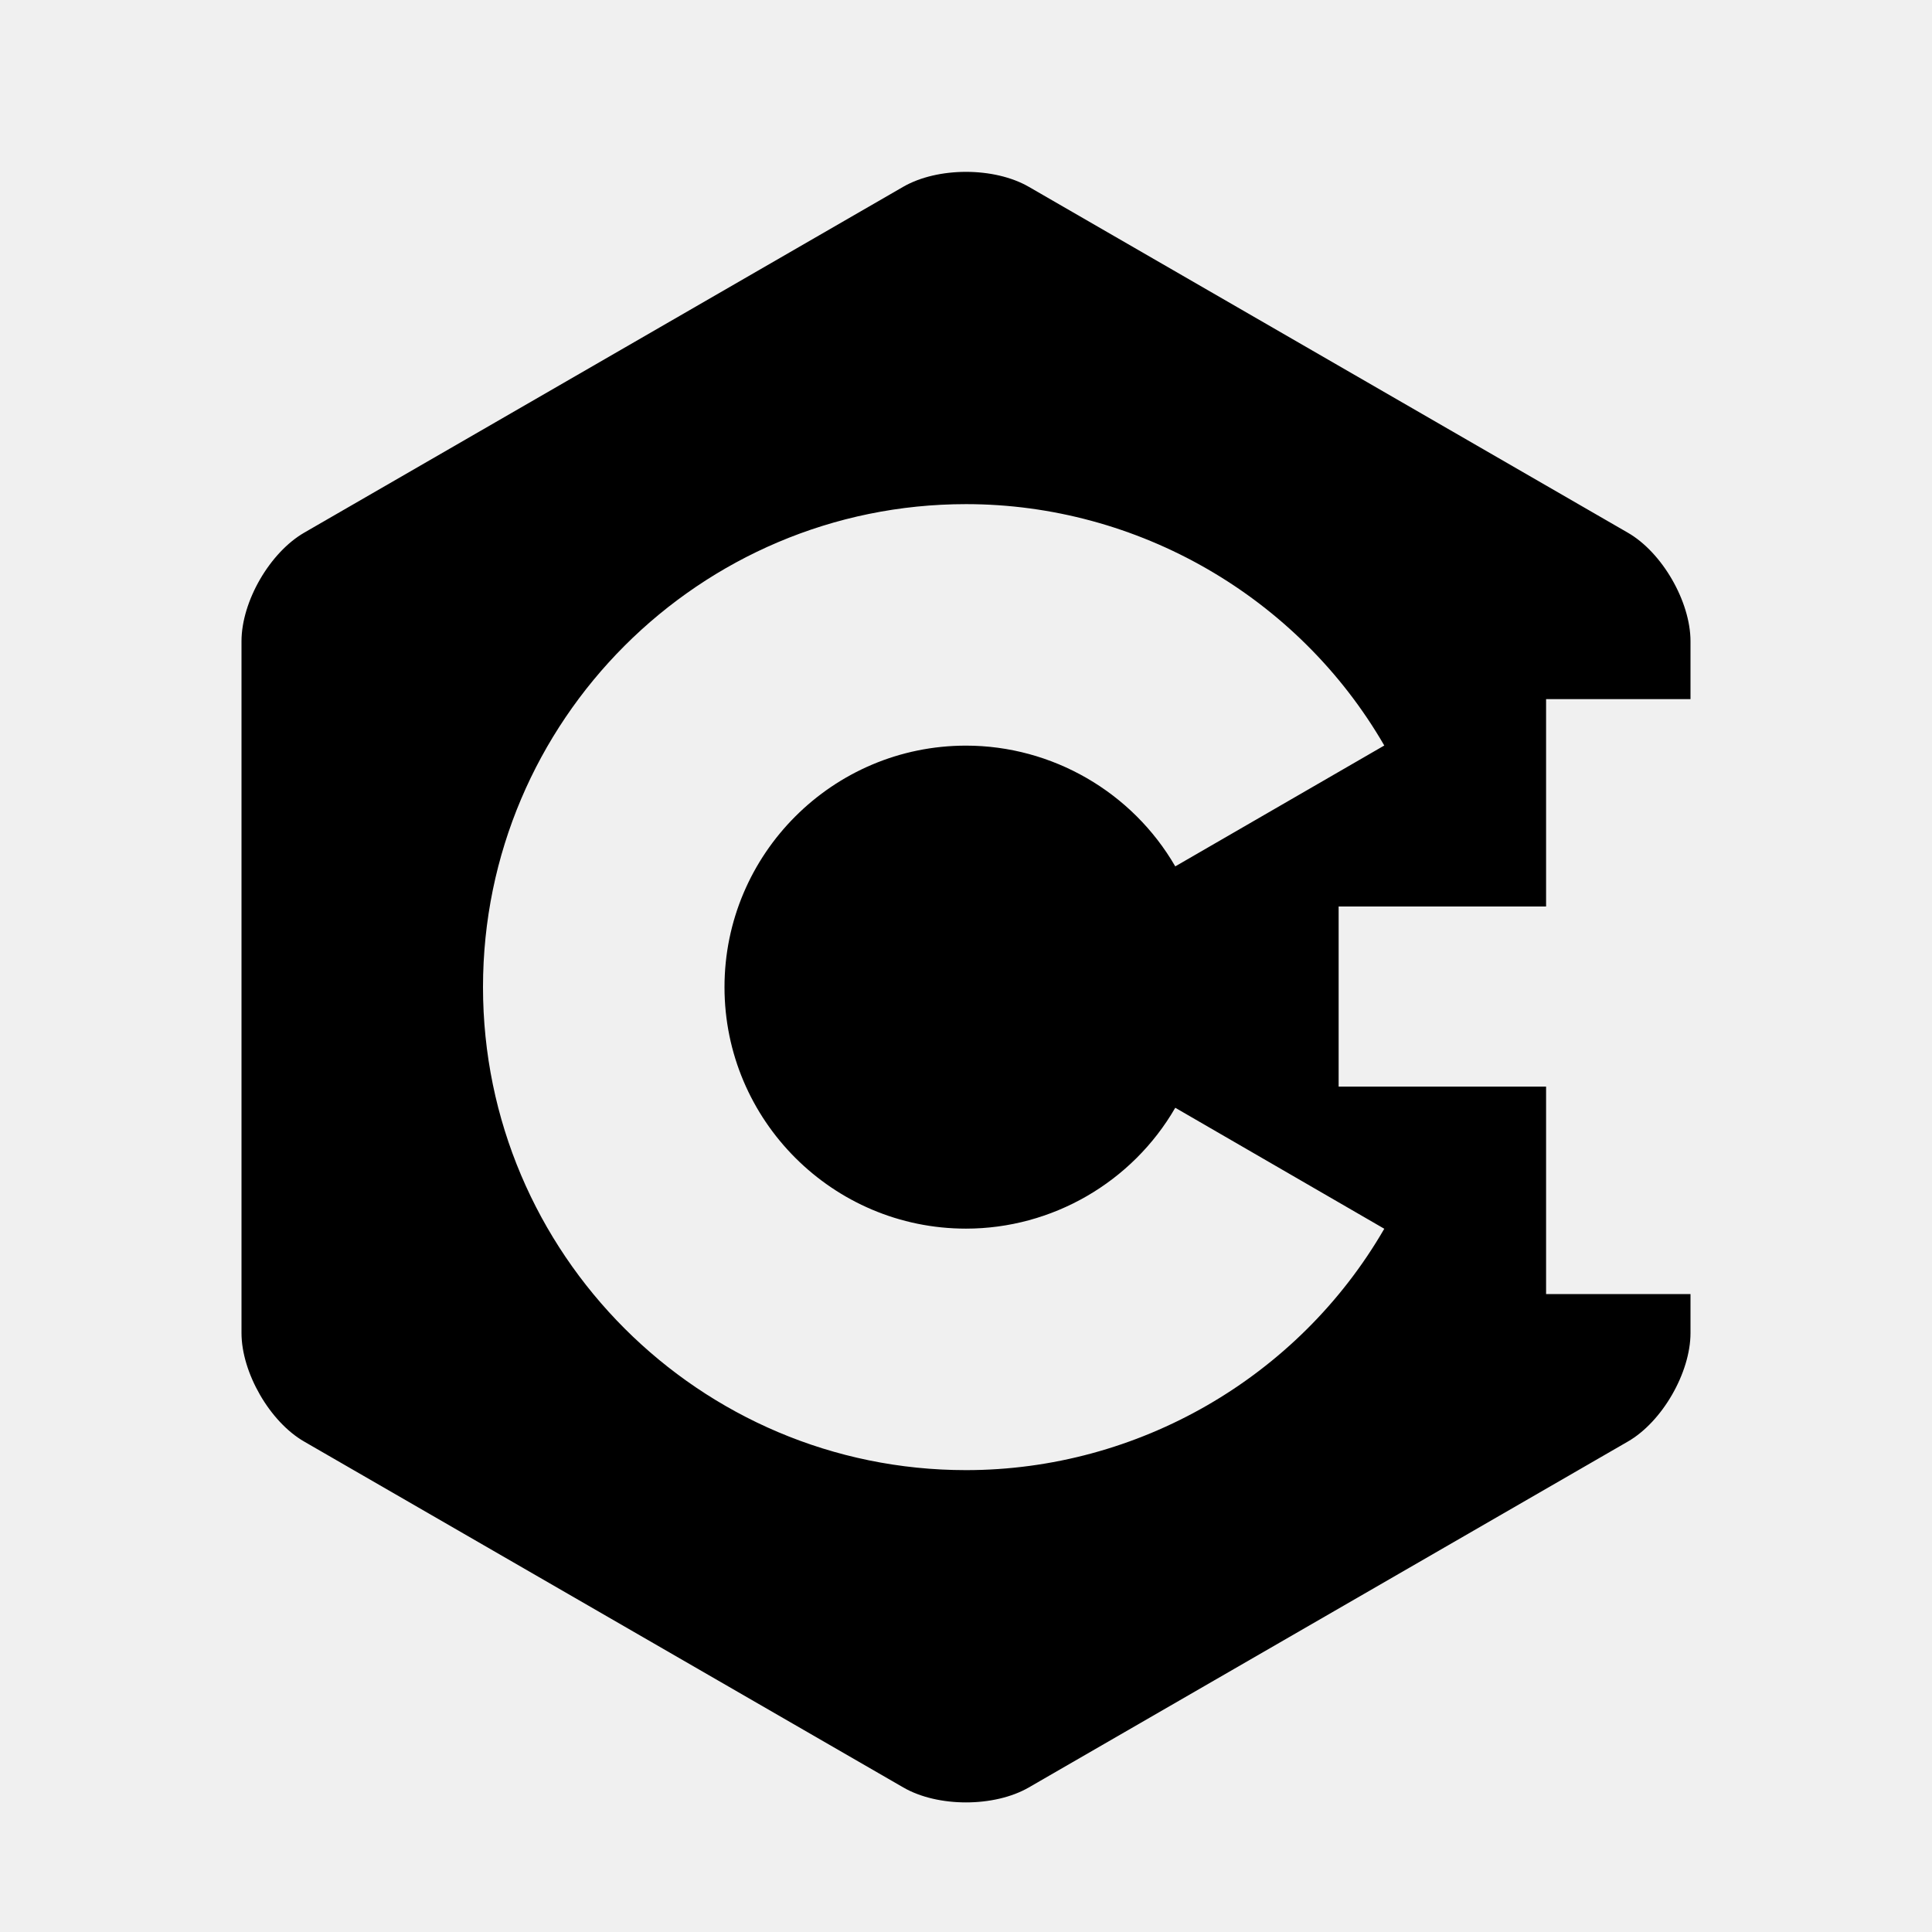
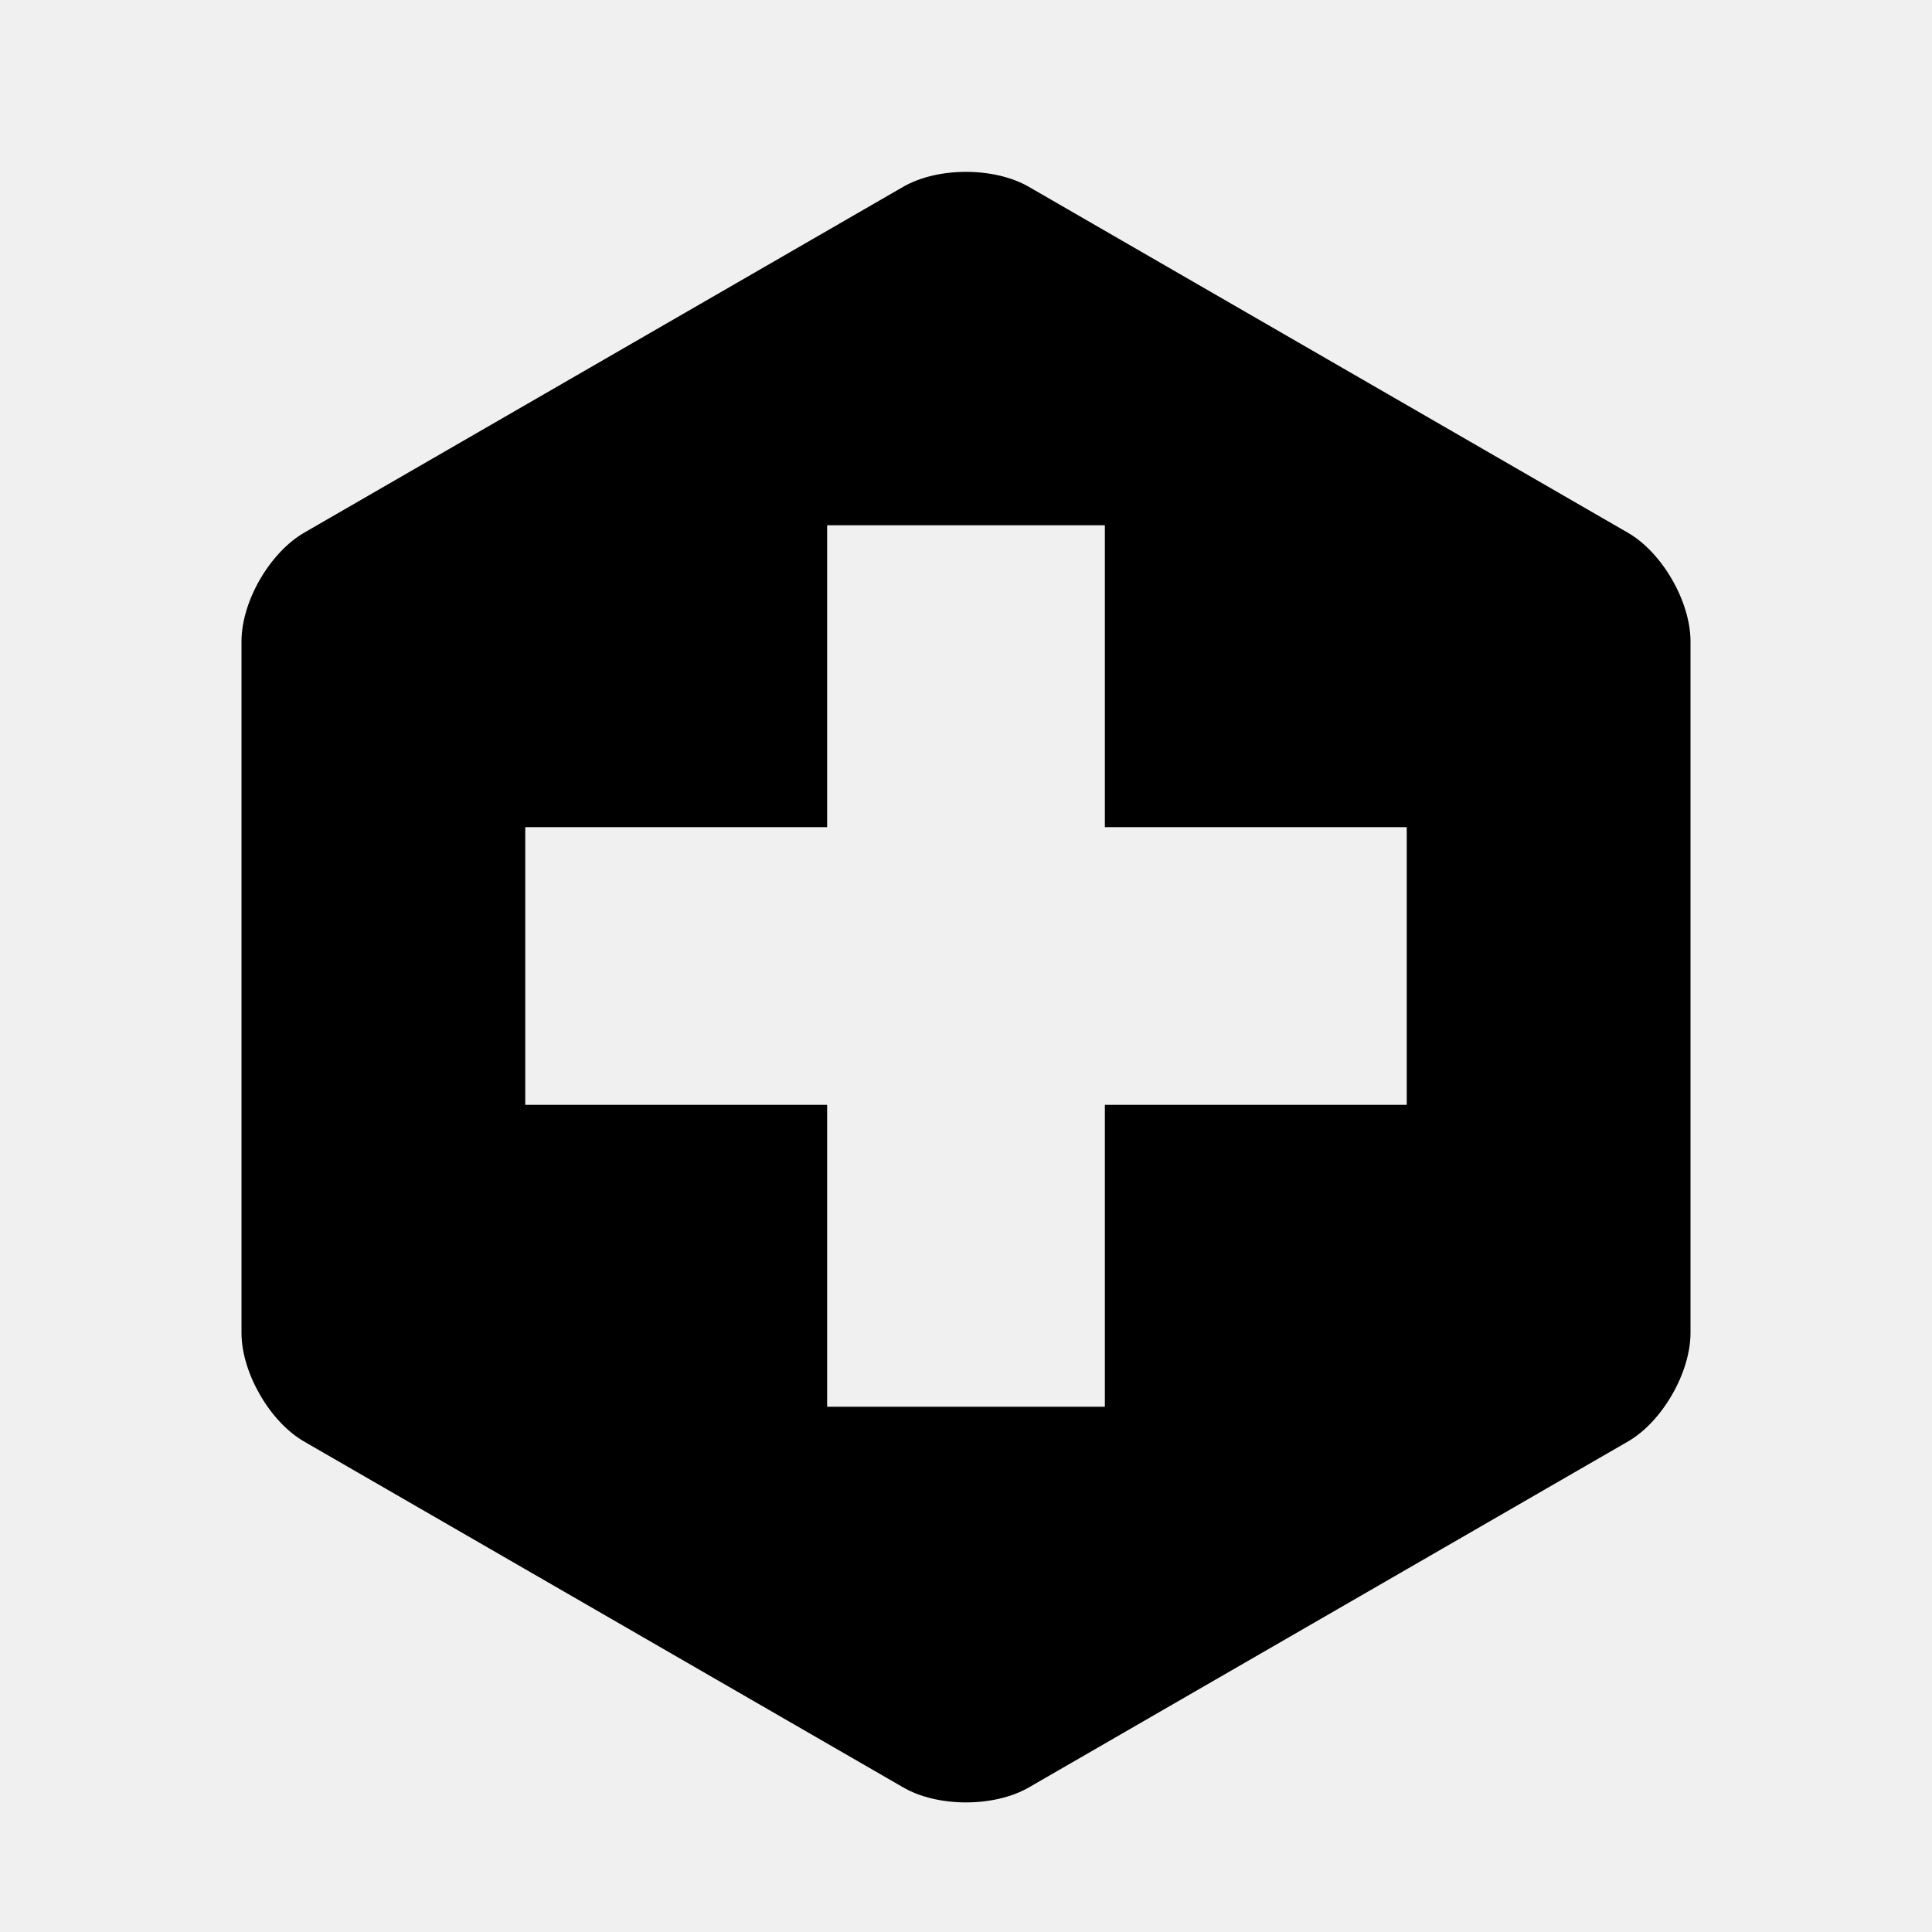
<svg xmlns="http://www.w3.org/2000/svg" width="16" height="16" viewBox="0 0 16 16" fill="none">
-   <g clip-path="url(#clip0_1791_60)">
-     <path fill-rule="evenodd" clip-rule="evenodd" d="M13.48 4.411C13.623 4.493 13.753 4.636 13.847 4.799C13.941 4.962 14 5.146 14 5.311V5.79H12.804V7.507H11.086V8.999H12.804V10.717H14V11.039C14 11.204 13.941 11.388 13.847 11.551C13.753 11.714 13.623 11.857 13.48 11.939L8.52 14.803C8.234 14.968 7.766 14.968 7.481 14.803L2.52 11.939C2.377 11.857 2.247 11.714 2.153 11.551C2.059 11.388 2 11.204 2 11.039V5.311C2 4.981 2.234 4.576 2.52 4.411L7.48 1.547C7.766 1.382 8.234 1.382 8.52 1.547L13.48 4.411ZM8 12.175C5.794 12.175 4 10.381 4 8.175C4 5.969 5.794 4.175 8 4.175C9.423 4.175 10.751 4.941 11.464 6.174L9.733 7.175C9.376 6.558 8.712 6.175 8 6.175C6.897 6.175 6 7.072 6 8.175C6 9.278 6.897 10.175 8 10.175C8.712 10.175 9.376 9.792 9.733 9.174L11.464 10.176C10.751 11.409 9.423 12.175 8 12.175Z" fill="black" />
-   </g>
-   <defs>
-     <clipPath id="clip0_1791_60">
-       <rect width="12" height="13.504" fill="white" transform="translate(2 1.42307)" />
-     </clipPath>
-   </defs>
+   <path fill-rule="evenodd" clip-rule="evenodd" d="M13.847 4.799C13.753 4.636 13.623 4.493 13.48 4.411L8.52 1.547C8.234 1.382 7.766 1.382 7.48 1.547L2.52 4.411C2.234 4.576 2 4.981 2 5.311V11.039C2 11.204 2.059 11.388 2.153 11.551C2.247 11.714 2.377 11.857 2.52 11.939L7.481 14.803C7.766 14.968 8.234 14.968 8.52 14.803L13.48 11.939C13.623 11.857 13.753 11.714 13.847 11.551C13.941 11.388 14 11.204 14 11.039V5.311C14 5.146 13.941 4.962 13.847 4.799ZM6.85 4.35H9.15V6.85H11.65V9.15H9.15V11.65H6.85V9.15H4.35V6.85H6.85V4.35Z" fill="black" />
</svg>
